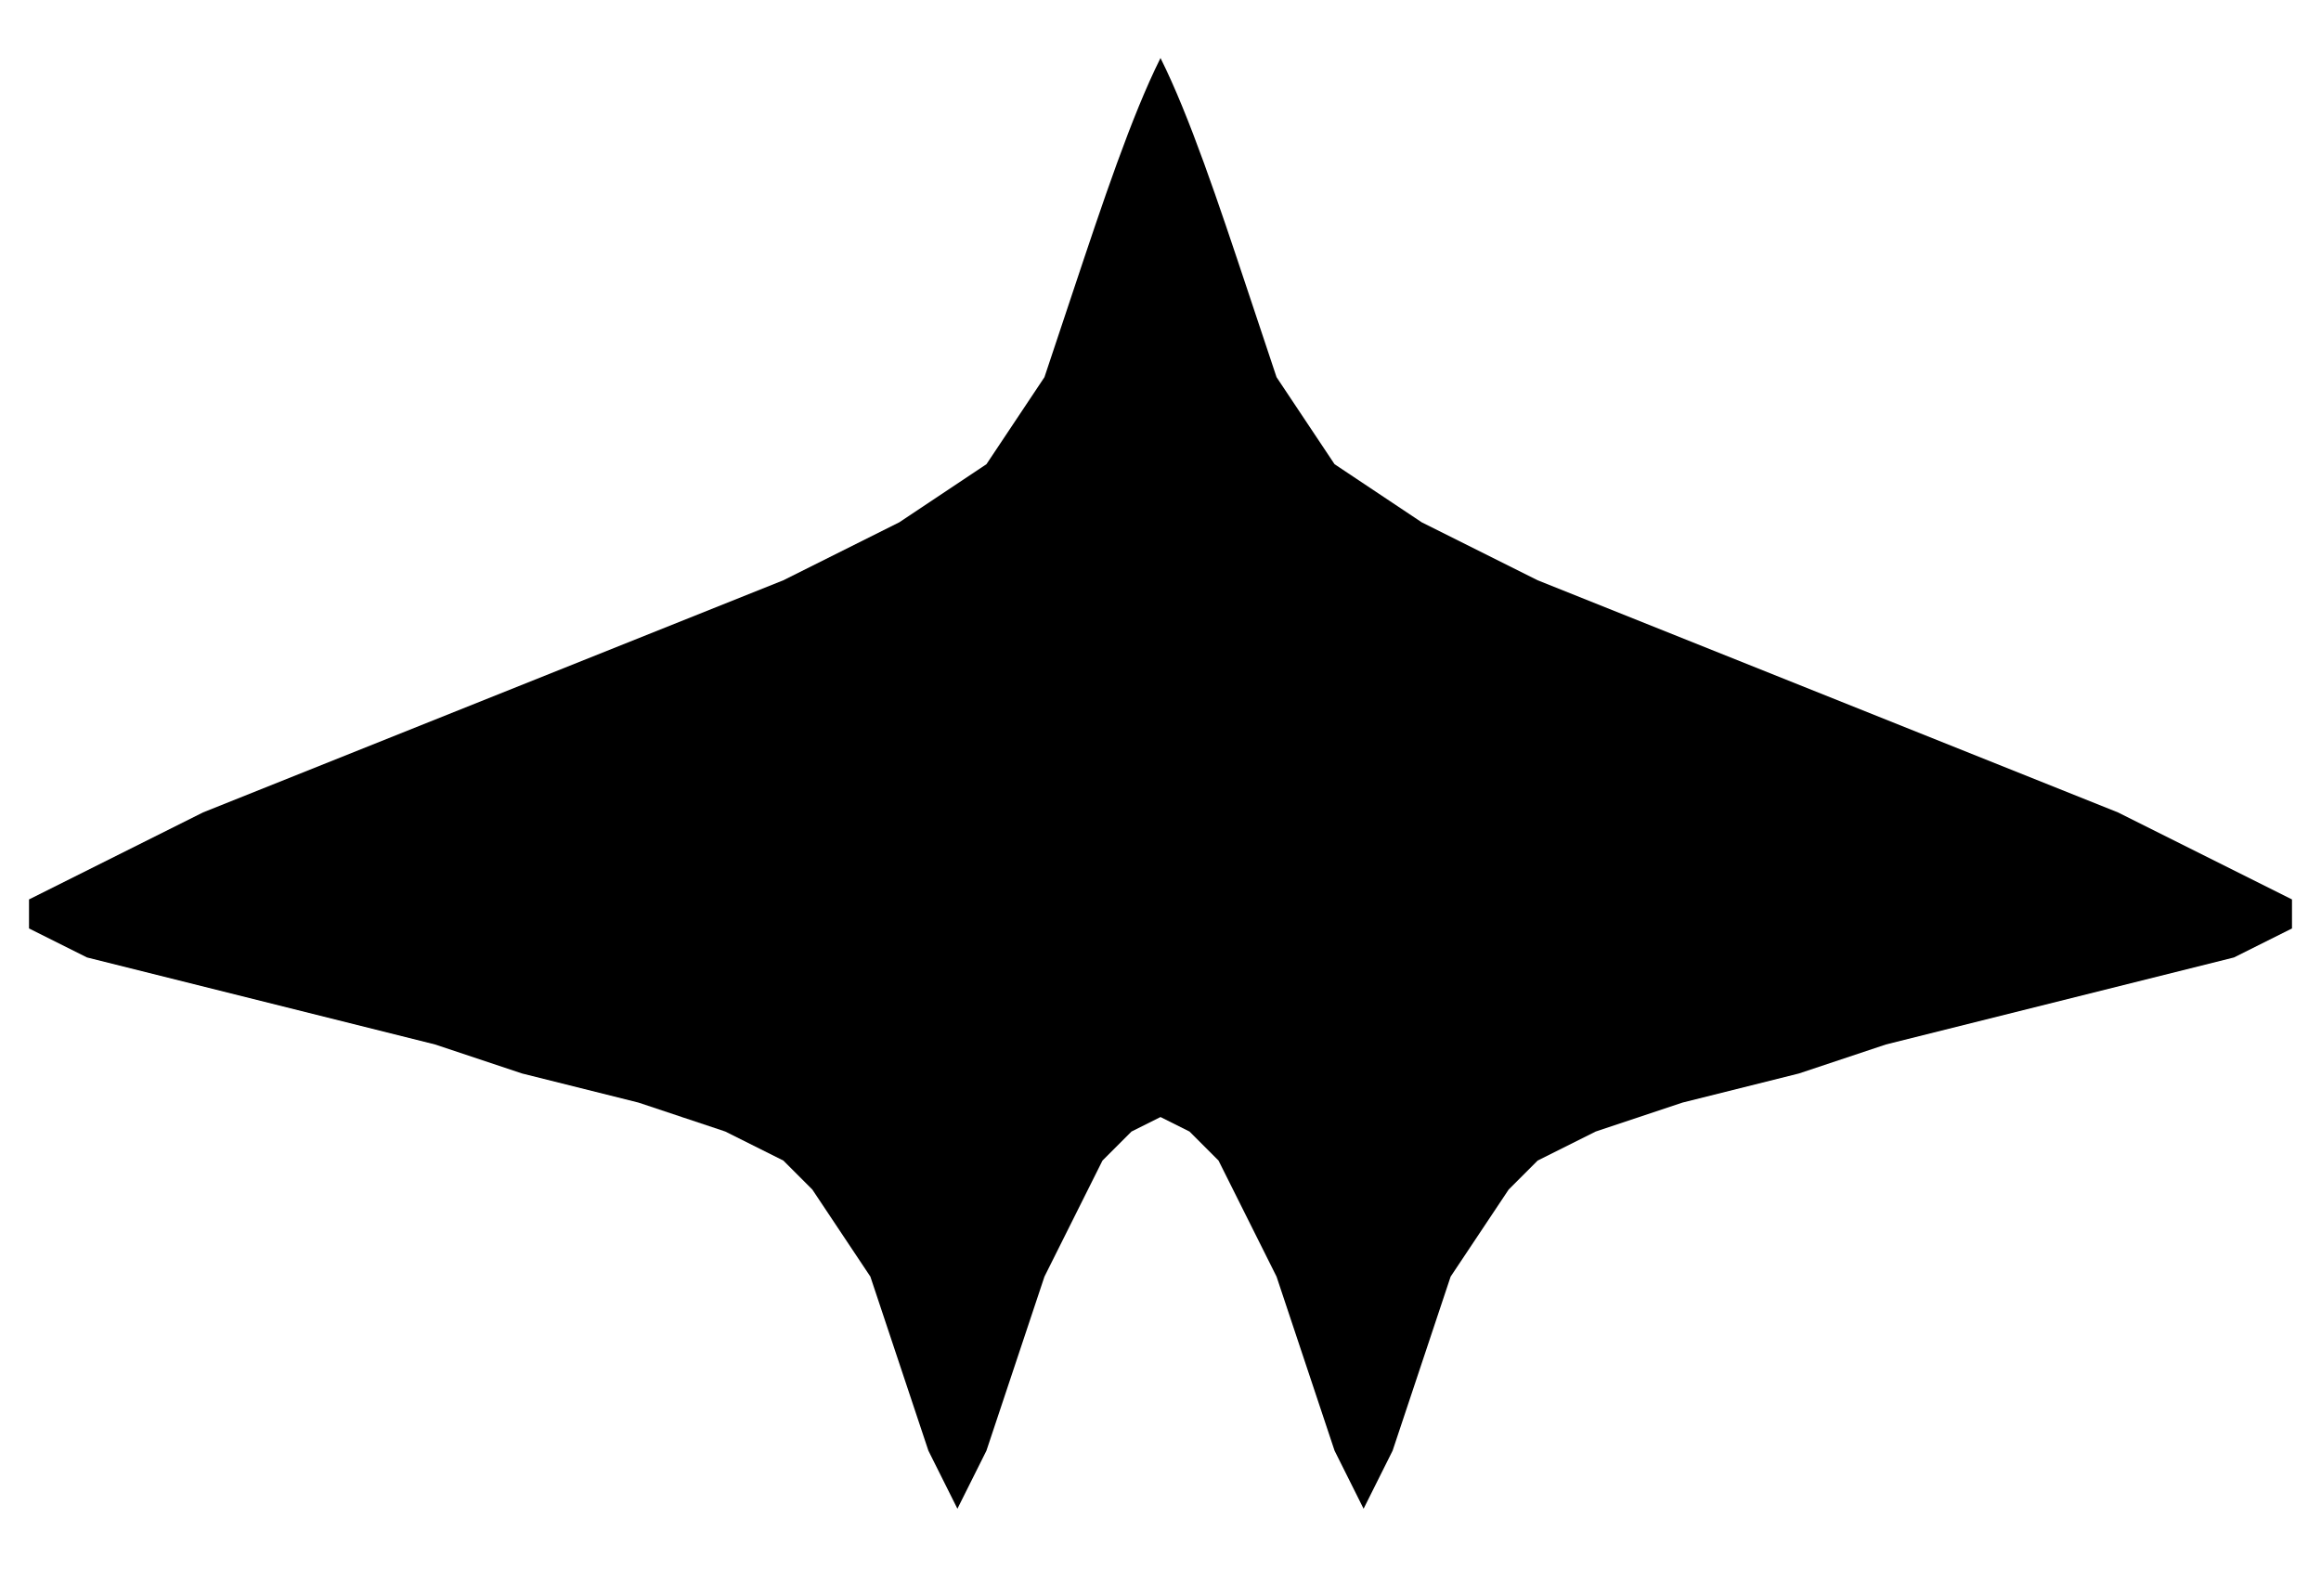
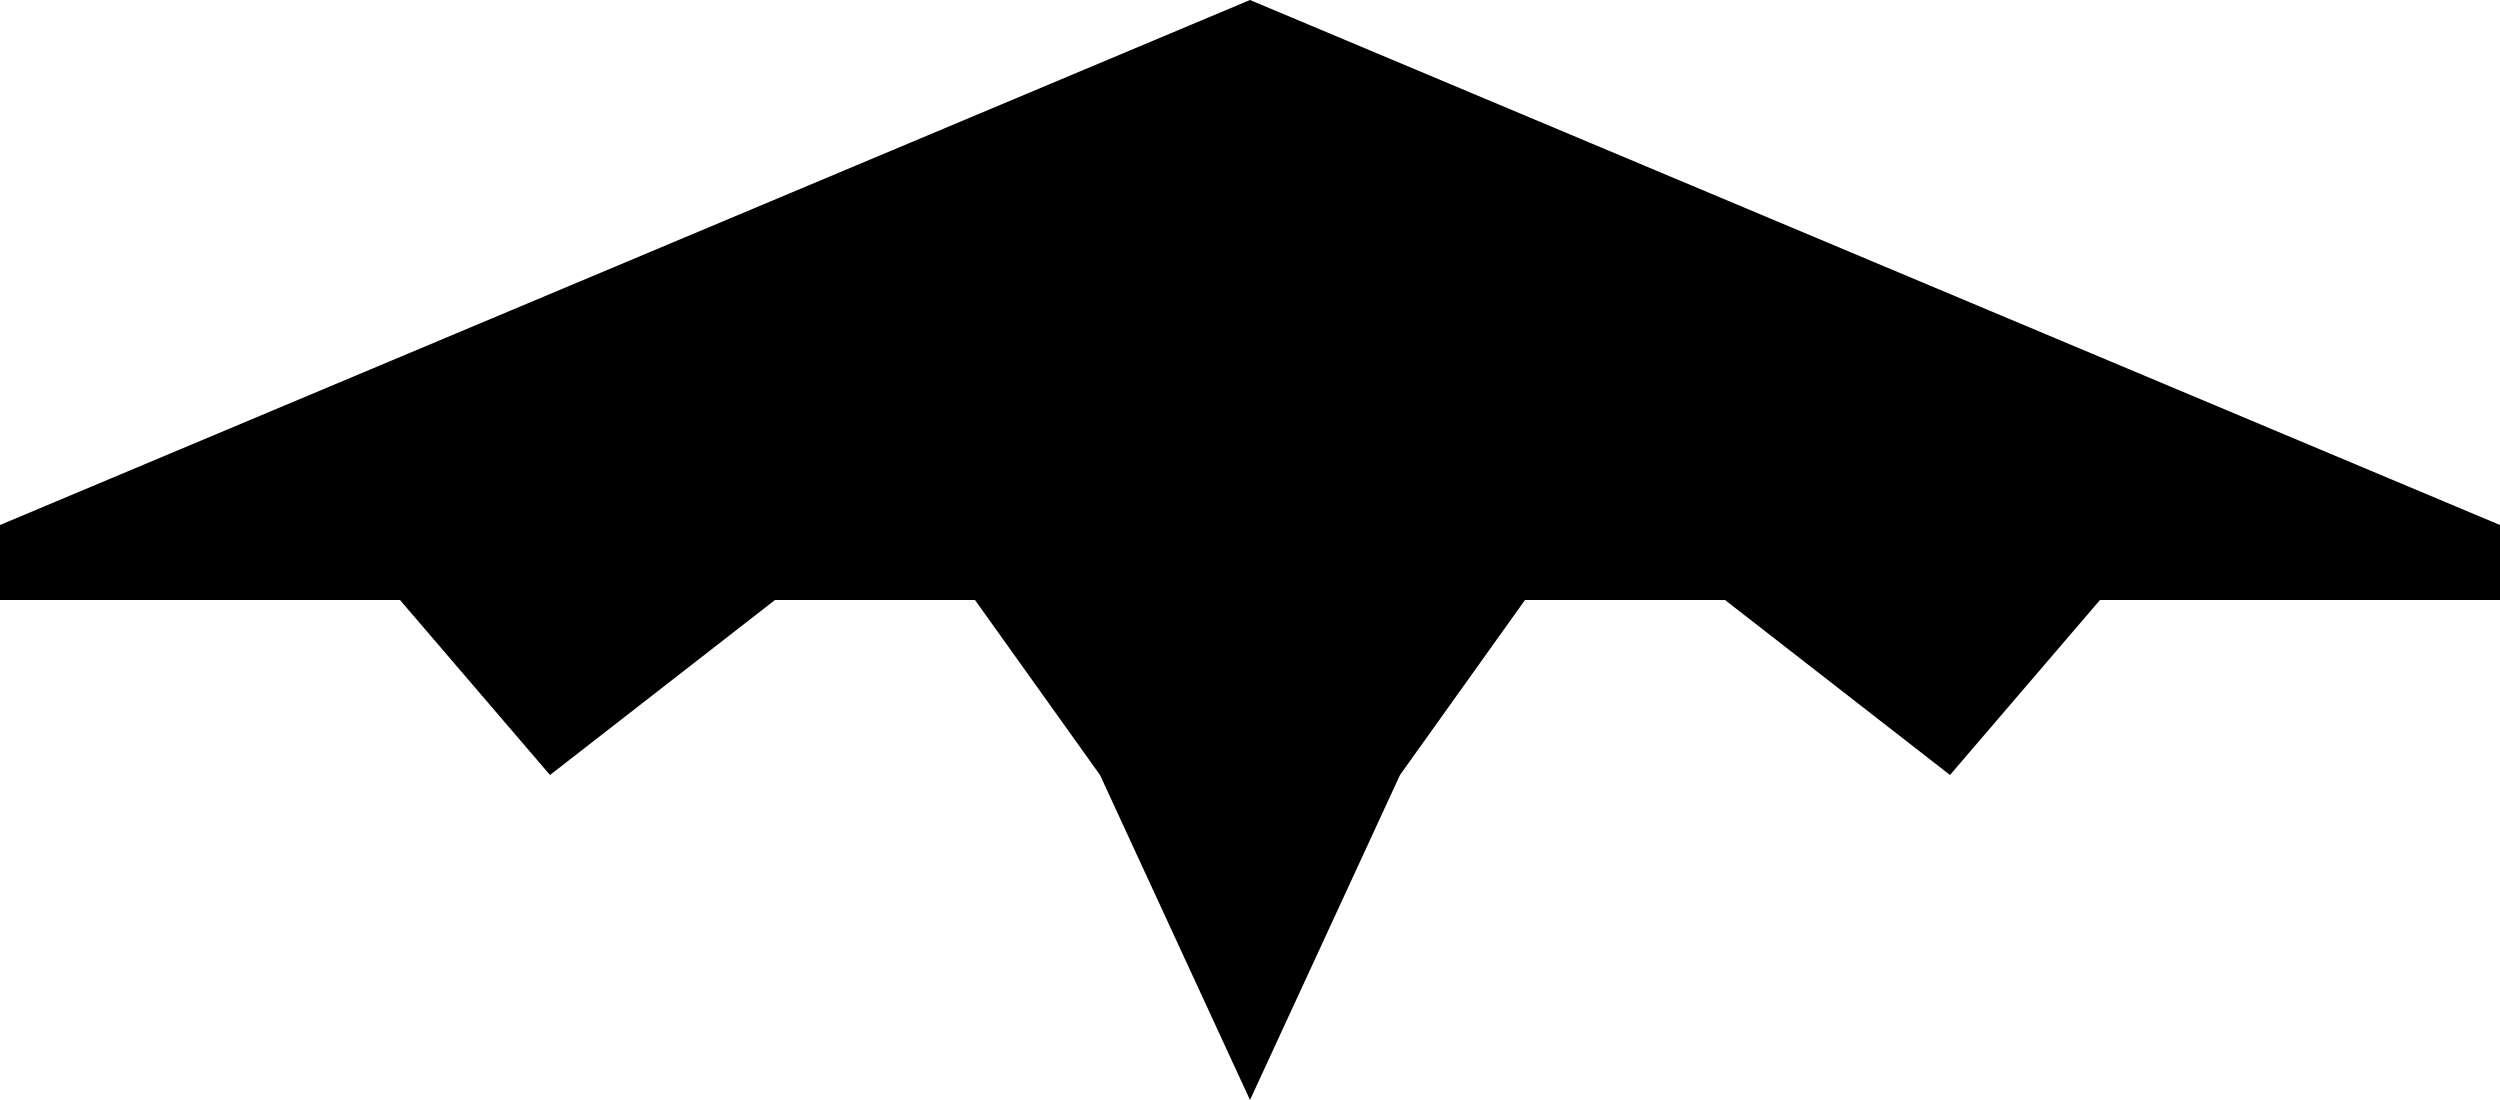
- <svg xmlns="http://www.w3.org/2000/svg" viewBox="0 0 80 55">
-   <path d="     M 40,2     C 41,4 42,7 43,10     L 44,13     L 46,16     L 49,18     L 53,20     L 58,22     L 63,24     L 68,26     L 73,28     L 77,30     L 79,31     L 79,32     L 77,33     L 73,34     L 69,35     L 65,36     L 62,37     L 58,38     L 55,39     L 53,40     L 52,41     L 50,44     L 49,47     L 48,50     L 47,52     L 46,50     L 45,47     L 44,44     L 43,42     L 42,40     L 41,39     L 40,38.5     L 39,39     L 38,40     L 37,42     L 36,44     L 35,47     L 34,50     L 33,52     L 32,50     L 31,47     L 30,44     L 28,41     L 27,40     L 25,39     L 22,38     L 18,37     L 15,36     L 11,35     L 7,34     L 3,33     L 1,32     L 1,31     L 3,30     L 7,28     L 12,26     L 17,24     L 22,22     L 27,20     L 31,18     L 34,16     L 36,13     L 37,10     C 38,7 39,4 40,2     Z   " fill="#000000" stroke="none" />
+ <svg xmlns="http://www.w3.org/2000/svg" viewBox="0 0 200 88">
+   <polygon points="     100,0     200,42     200,48     168,48     156,62     138,48     122,48     112,62     100,88     88,62     78,48     62,48     44,62     32,48     0,48     0,42   " fill="#000000" />
</svg>
